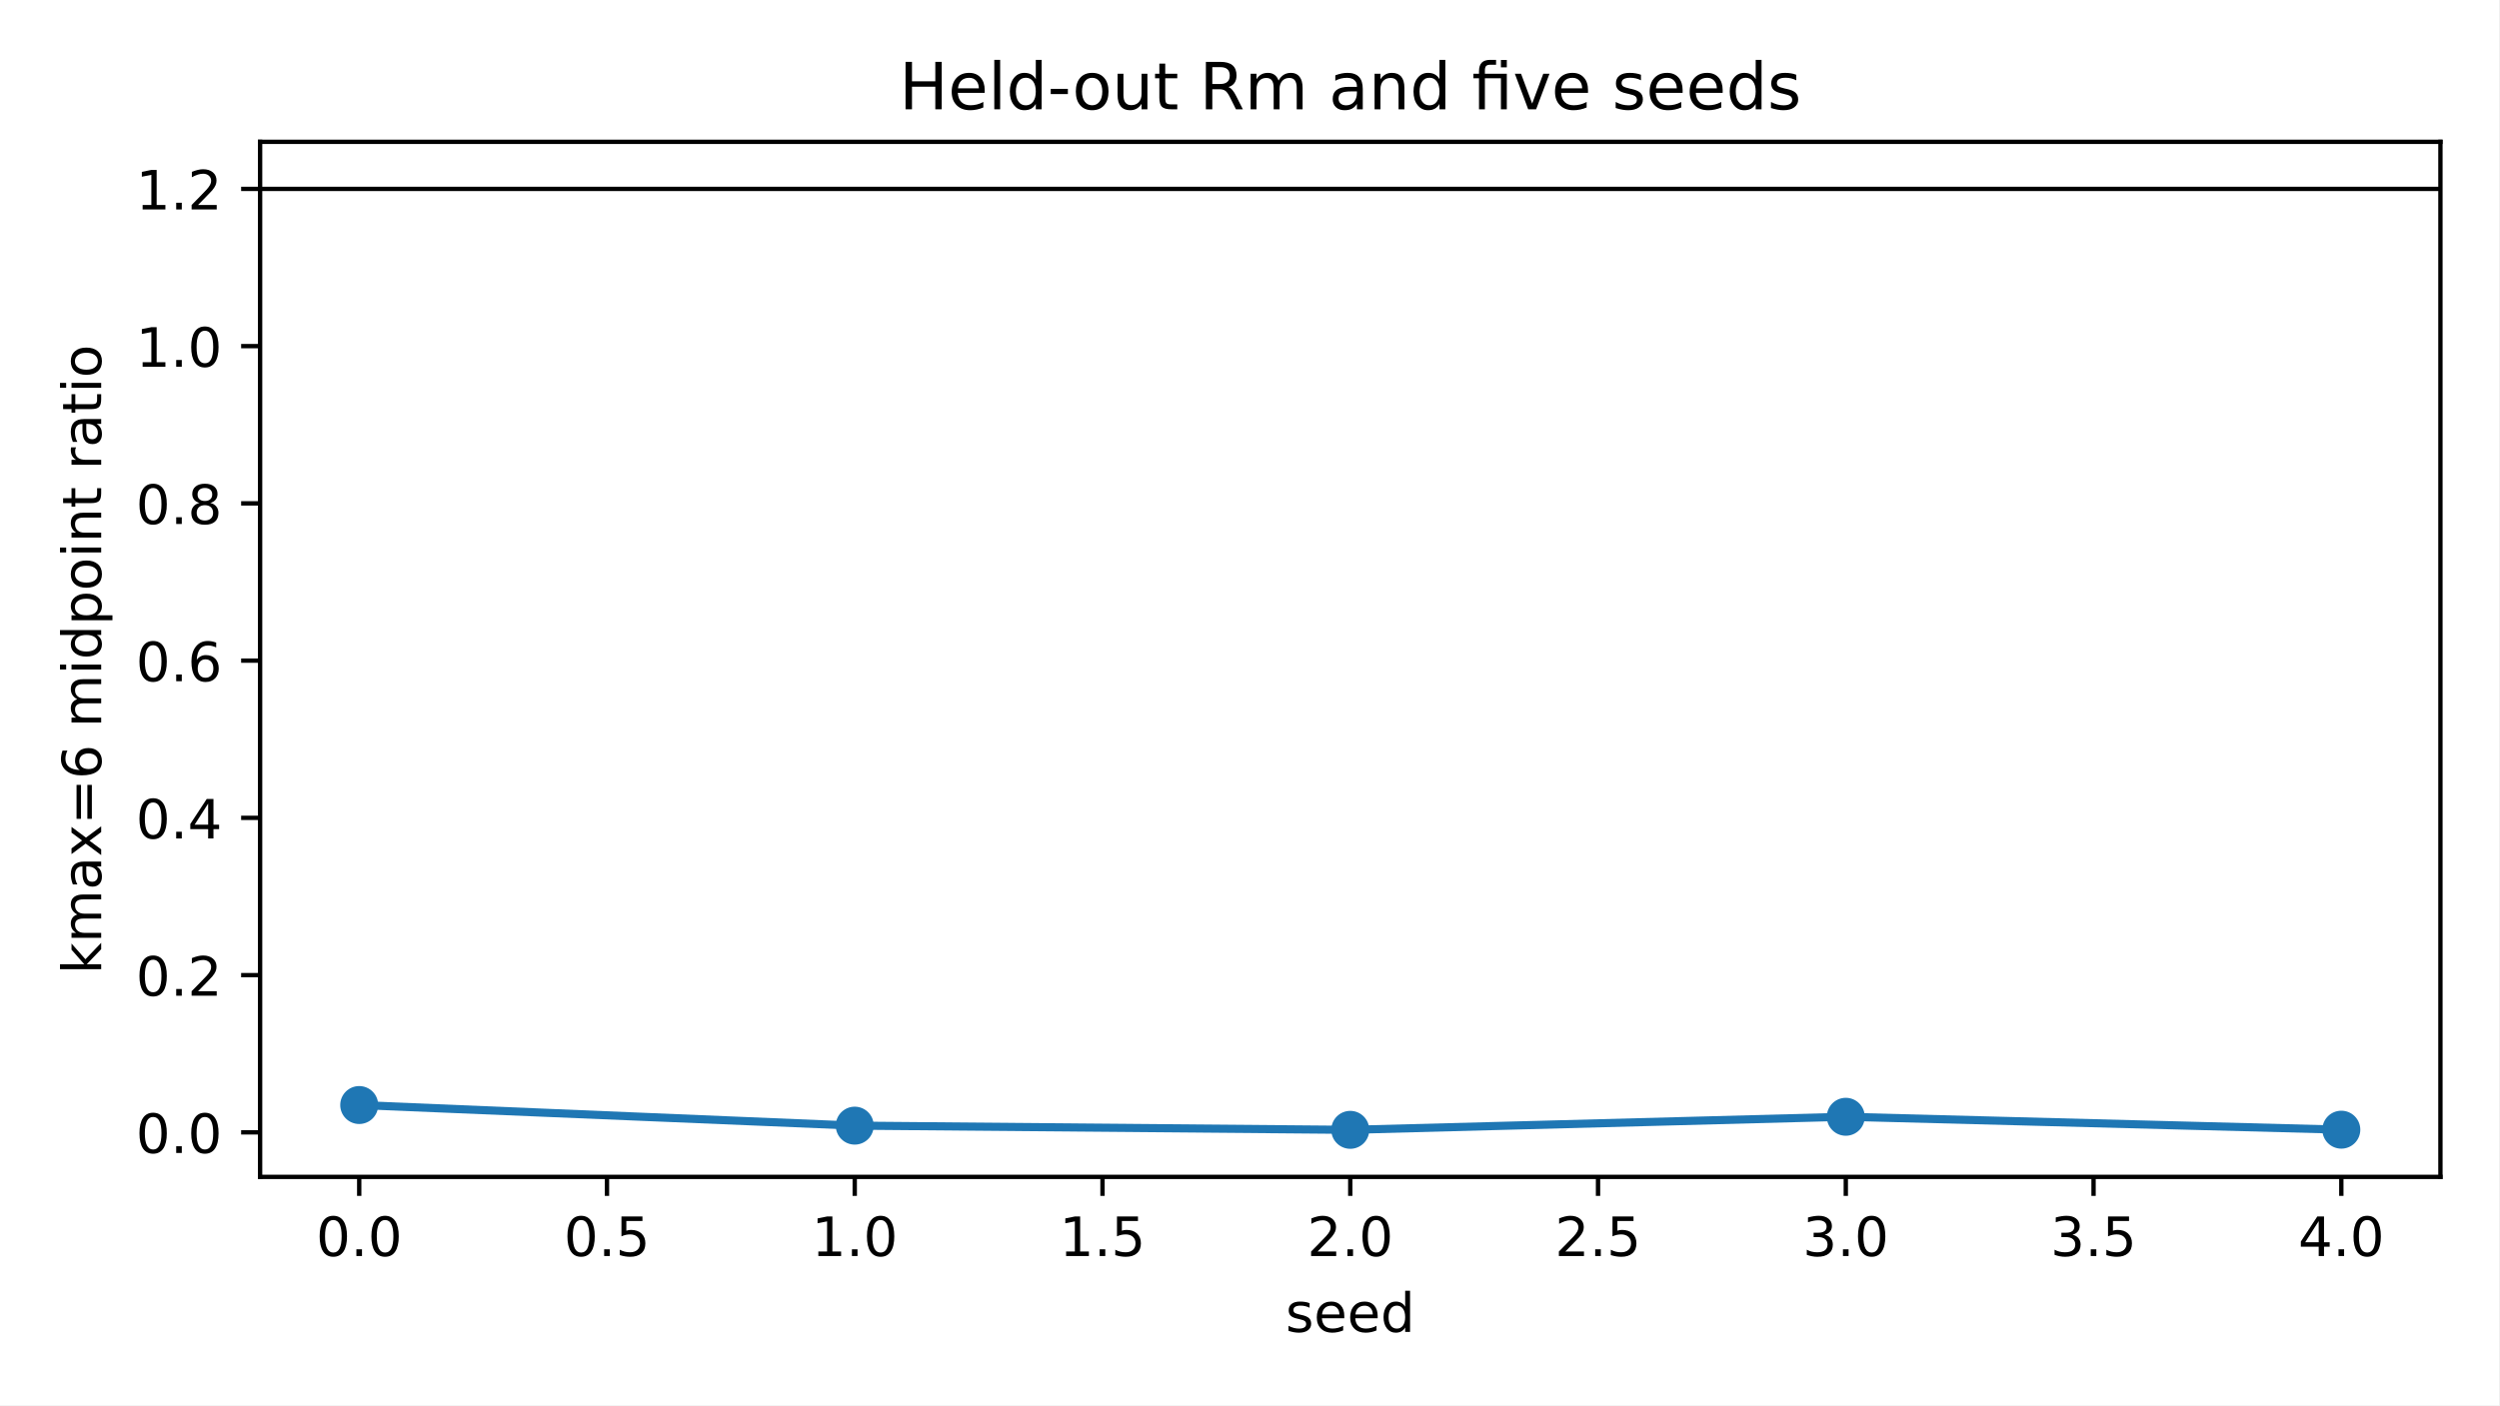
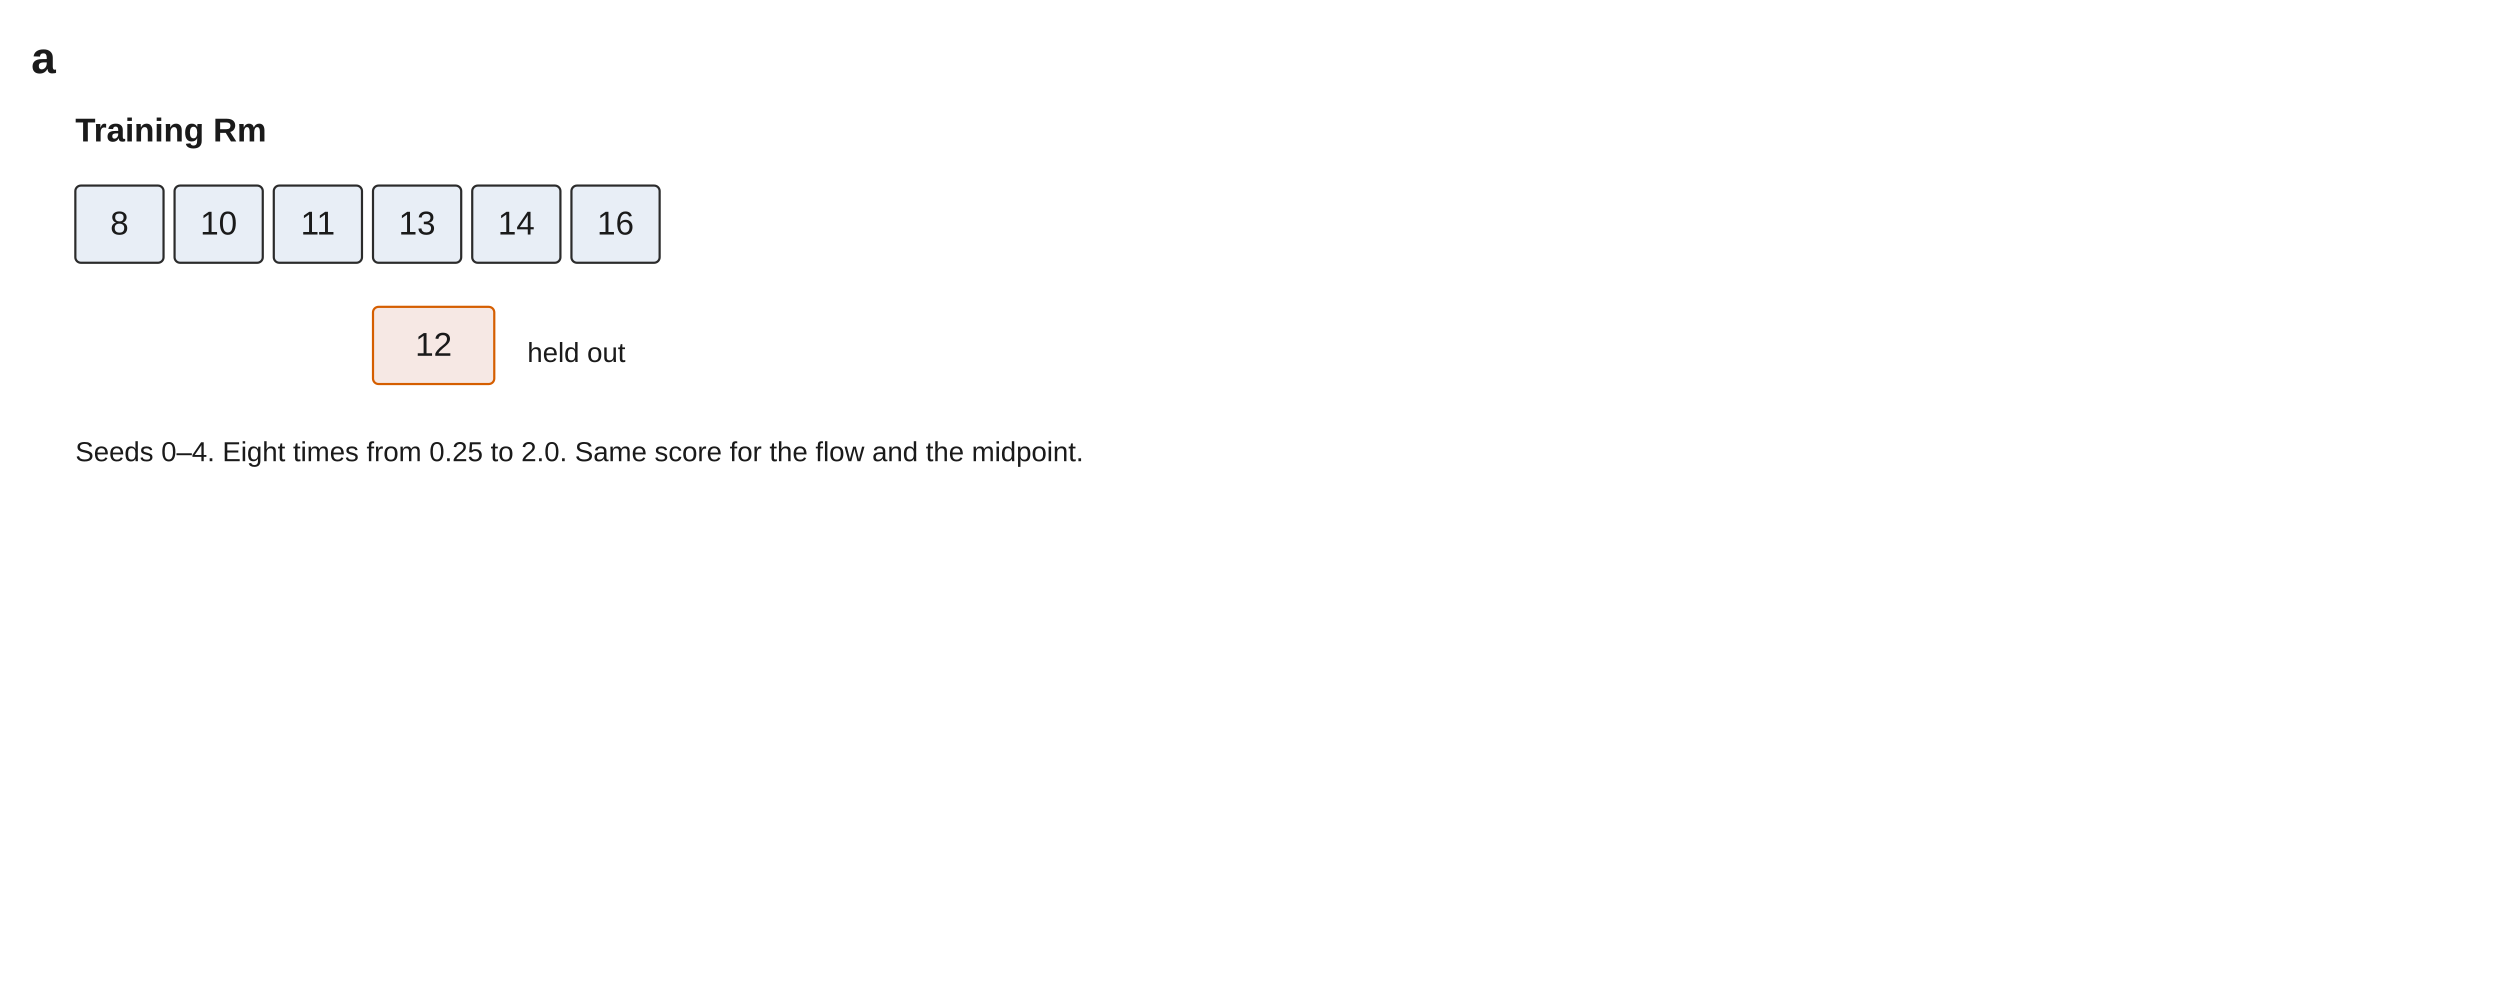
- <svg xmlns="http://www.w3.org/2000/svg" xmlns:xlink="http://www.w3.org/1999/xlink" width="460.8pt" height="259.2pt" viewBox="0 0 460.8 259.2" version="1.1">
-   <defs>
-     <style type="text/css">*{stroke-linejoin: round; stroke-linecap: butt}</style>
-   </defs>
-   <g id="figure_1">
-     <g id="patch_1">
-       <path d="M 0 259.2  L 460.8 259.2  L 460.8 0  L 0 0  z " style="fill: #ffffff" />
-     </g>
-     <g id="axes_1">
-       <g id="patch_2">
-         <path d="M 47.962 217.078  L 450 217.078  L 450 26.16  L 47.962 26.16  z " style="fill: #ffffff" />
+ <svg xmlns="http://www.w3.org/2000/svg" width="160mm" height="64mm" viewBox="0 0 453.543 181.417" data-name="protocol-panel">
+   <defs />
+   <rect x="0" y="0" width="453.543" height="181.417" fill="#fff" data-role="background" />
+   <g id="root">
+     <g transform="translate(5.669291 5.669291)" data-panel="a">
+       <text x="0" y="7.6" font-family="Arial, Helvetica, sans-serif" font-size="8" font-weight="bold" fill="#1a1a1a" text-anchor="start" data-role="panel">
+         <tspan x="0">a</tspan>
+       </text>
+       <g data-part="box">
+         <rect x="8" y="28" width="16" height="14" rx="1" ry="1" fill="#e8eef6" stroke="#2b2b2b" stroke-width="0.4" stroke-linecap="round" stroke-linejoin="round" />
+         <text x="16" y="35" font-family="Arial, Helvetica, sans-serif" font-size="6" font-weight="normal" fill="#1a1a1a" text-anchor="middle" data-role="label" transform="translate(0 1.875)">
+           <tspan x="16">8</tspan>
+         </text>
      </g>
-       <g id="matplotlib.axis_1">
-         <g id="xtick_1">
-           <g id="line2d_1">
-             <defs>
-               <path id="m03031ccfb0" d="M 0 0  L 0 3.5  " style="stroke: #000000; stroke-width: 0.8" />
-             </defs>
-             <g>
-               <use xlink:href="#m03031ccfb0" x="66.237" y="217.078" style="stroke: #000000; stroke-width: 0.8" />
-             </g>
-           </g>
-           <g id="text_1">
-             <g transform="translate(58.28522 231.6753) scale(0.1 -0.1)">
-               <defs>
-                 <path id="DejaVuSans-13" d="M 2034 4250  Q 1547 4250 1301 3770  Q 1056 3291 1056 2328  Q 1056 1369 1301 889  Q 1547 409 2034 409  Q 2525 409 2770 889  Q 3016 1369 3016 2328  Q 3016 3291 2770 3770  Q 2525 4250 2034 4250  z M 2034 4750  Q 2819 4750 3233 4129  Q 3647 3509 3647 2328  Q 3647 1150 3233 529  Q 2819 -91 2034 -91  Q 1250 -91 836 529  Q 422 1150 422 2328  Q 422 3509 836 4129  Q 1250 4750 2034 4750  z " transform="scale(0.015625)" />
-                 <path id="DejaVuSans-11" d="M 684 794  L 1344 794  L 1344 0  L 684 0  L 684 794  z " transform="scale(0.015625)" />
-               </defs>
-               <use xlink:href="#DejaVuSans-13" />
-               <use xlink:href="#DejaVuSans-11" transform="translate(63.625 0)" />
-               <use xlink:href="#DejaVuSans-13" transform="translate(95.40625 0)" />
-             </g>
-           </g>
-         </g>
-         <g id="xtick_2">
-           <g id="line2d_2">
-             <g>
-               <use xlink:href="#m03031ccfb0" x="111.923" y="217.078" style="stroke: #000000; stroke-width: 0.8" />
-             </g>
-           </g>
-           <g id="text_2">
-             <g transform="translate(103.9713 231.6753) scale(0.1 -0.1)">
-               <defs>
-                 <path id="DejaVuSans-18" d="M 691 4666  L 3169 4666  L 3169 4134  L 1269 4134  L 1269 2991  Q 1406 3038 1543 3061  Q 1681 3084 1819 3084  Q 2600 3084 3056 2656  Q 3513 2228 3513 1497  Q 3513 744 3044 326  Q 2575 -91 1722 -91  Q 1428 -91 1123 -41  Q 819 9 494 109  L 494 744  Q 775 591 1075 516  Q 1375 441 1709 441  Q 2250 441 2565 725  Q 2881 1009 2881 1497  Q 2881 1984 2565 2268  Q 2250 2553 1709 2553  Q 1456 2553 1204 2497  Q 953 2441 691 2322  L 691 4666  z " transform="scale(0.015625)" />
-               </defs>
-               <use xlink:href="#DejaVuSans-13" />
-               <use xlink:href="#DejaVuSans-11" transform="translate(63.625 0)" />
-               <use xlink:href="#DejaVuSans-18" transform="translate(95.40625 0)" />
-             </g>
-           </g>
-         </g>
-         <g id="xtick_3">
-           <g id="line2d_3">
-             <g>
-               <use xlink:href="#m03031ccfb0" x="157.609" y="217.078" style="stroke: #000000; stroke-width: 0.8" />
-             </g>
-           </g>
-           <g id="text_3">
-             <g transform="translate(149.6574 231.6753) scale(0.1 -0.1)">
-               <defs>
-                 <path id="DejaVuSans-14" d="M 794 531  L 1825 531  L 1825 4091  L 703 3866  L 703 4441  L 1819 4666  L 2450 4666  L 2450 531  L 3481 531  L 3481 0  L 794 0  L 794 531  z " transform="scale(0.015625)" />
-               </defs>
-               <use xlink:href="#DejaVuSans-14" />
-               <use xlink:href="#DejaVuSans-11" transform="translate(63.625 0)" />
-               <use xlink:href="#DejaVuSans-13" transform="translate(95.40625 0)" />
-             </g>
-           </g>
-         </g>
-         <g id="xtick_4">
-           <g id="line2d_4">
-             <g>
-               <use xlink:href="#m03031ccfb0" x="203.295" y="217.078" style="stroke: #000000; stroke-width: 0.8" />
-             </g>
-           </g>
-           <g id="text_4">
-             <g transform="translate(195.3435 231.6753) scale(0.1 -0.1)">
-               <use xlink:href="#DejaVuSans-14" />
-               <use xlink:href="#DejaVuSans-11" transform="translate(63.625 0)" />
-               <use xlink:href="#DejaVuSans-18" transform="translate(95.40625 0)" />
-             </g>
-           </g>
-         </g>
-         <g id="xtick_5">
-           <g id="line2d_5">
-             <g>
-               <use xlink:href="#m03031ccfb0" x="248.981" y="217.078" style="stroke: #000000; stroke-width: 0.8" />
-             </g>
-           </g>
-           <g id="text_5">
-             <g transform="translate(241.0296 231.6753) scale(0.1 -0.1)">
-               <defs>
-                 <path id="DejaVuSans-15" d="M 1228 531  L 3431 531  L 3431 0  L 469 0  L 469 531  Q 828 903 1448 1529  Q 2069 2156 2228 2338  Q 2531 2678 2651 2914  Q 2772 3150 2772 3378  Q 2772 3750 2511 3984  Q 2250 4219 1831 4219  Q 1534 4219 1204 4116  Q 875 4013 500 3803  L 500 4441  Q 881 4594 1212 4672  Q 1544 4750 1819 4750  Q 2544 4750 2975 4387  Q 3406 4025 3406 3419  Q 3406 3131 3298 2873  Q 3191 2616 2906 2266  Q 2828 2175 2409 1742  Q 1991 1309 1228 531  z " transform="scale(0.015625)" />
-               </defs>
-               <use xlink:href="#DejaVuSans-15" />
-               <use xlink:href="#DejaVuSans-11" transform="translate(63.625 0)" />
-               <use xlink:href="#DejaVuSans-13" transform="translate(95.40625 0)" />
-             </g>
-           </g>
-         </g>
-         <g id="xtick_6">
-           <g id="line2d_6">
-             <g>
-               <use xlink:href="#m03031ccfb0" x="294.667" y="217.078" style="stroke: #000000; stroke-width: 0.8" />
-             </g>
-           </g>
-           <g id="text_6">
-             <g transform="translate(286.7157 231.6753) scale(0.1 -0.1)">
-               <use xlink:href="#DejaVuSans-15" />
-               <use xlink:href="#DejaVuSans-11" transform="translate(63.625 0)" />
-               <use xlink:href="#DejaVuSans-18" transform="translate(95.40625 0)" />
-             </g>
-           </g>
-         </g>
-         <g id="xtick_7">
-           <g id="line2d_7">
-             <g>
-               <use xlink:href="#m03031ccfb0" x="340.353" y="217.078" style="stroke: #000000; stroke-width: 0.8" />
-             </g>
-           </g>
-           <g id="text_7">
-             <g transform="translate(332.4018 231.6753) scale(0.1 -0.1)">
-               <defs>
-                 <path id="DejaVuSans-16" d="M 2597 2516  Q 3050 2419 3304 2112  Q 3559 1806 3559 1356  Q 3559 666 3084 287  Q 2609 -91 1734 -91  Q 1441 -91 1130 -33  Q 819 25 488 141  L 488 750  Q 750 597 1062 519  Q 1375 441 1716 441  Q 2309 441 2620 675  Q 2931 909 2931 1356  Q 2931 1769 2642 2001  Q 2353 2234 1838 2234  L 1294 2234  L 1294 2753  L 1863 2753  Q 2328 2753 2575 2939  Q 2822 3125 2822 3475  Q 2822 3834 2567 4026  Q 2313 4219 1838 4219  Q 1578 4219 1281 4162  Q 984 4106 628 3988  L 628 4550  Q 988 4650 1302 4700  Q 1616 4750 1894 4750  Q 2613 4750 3031 4423  Q 3450 4097 3450 3541  Q 3450 3153 3228 2886  Q 3006 2619 2597 2516  z " transform="scale(0.015625)" />
-               </defs>
-               <use xlink:href="#DejaVuSans-16" />
-               <use xlink:href="#DejaVuSans-11" transform="translate(63.625 0)" />
-               <use xlink:href="#DejaVuSans-13" transform="translate(95.40625 0)" />
-             </g>
-           </g>
-         </g>
-         <g id="xtick_8">
-           <g id="line2d_8">
-             <g>
-               <use xlink:href="#m03031ccfb0" x="386.039" y="217.078" style="stroke: #000000; stroke-width: 0.8" />
-             </g>
-           </g>
-           <g id="text_8">
-             <g transform="translate(378.0879 231.6753) scale(0.1 -0.1)">
-               <use xlink:href="#DejaVuSans-16" />
-               <use xlink:href="#DejaVuSans-11" transform="translate(63.625 0)" />
-               <use xlink:href="#DejaVuSans-18" transform="translate(95.40625 0)" />
-             </g>
-           </g>
-         </g>
-         <g id="xtick_9">
-           <g id="line2d_9">
-             <g>
-               <use xlink:href="#m03031ccfb0" x="431.726" y="217.078" style="stroke: #000000; stroke-width: 0.8" />
-             </g>
-           </g>
-           <g id="text_9">
-             <g transform="translate(423.774 231.6753) scale(0.1 -0.1)">
-               <defs>
-                 <path id="DejaVuSans-17" d="M 2419 4116  L 825 1625  L 2419 1625  L 2419 4116  z M 2253 4666  L 3047 4666  L 3047 1625  L 3713 1625  L 3713 1100  L 3047 1100  L 3047 0  L 2419 0  L 2419 1100  L 313 1100  L 313 1709  L 2253 4666  z " transform="scale(0.015625)" />
-               </defs>
-               <use xlink:href="#DejaVuSans-17" />
-               <use xlink:href="#DejaVuSans-11" transform="translate(63.625 0)" />
-               <use xlink:href="#DejaVuSans-13" transform="translate(95.40625 0)" />
-             </g>
-           </g>
-         </g>
-         <g id="text_10">
-           <g transform="translate(237.0491 245.6761) scale(0.1 -0.1)">
-             <defs>
-               <path id="DejaVuSans-56" d="M 2834 3397  L 2834 2853  Q 2591 2978 2328 3040  Q 2066 3103 1784 3103  Q 1356 3103 1142 2972  Q 928 2841 928 2578  Q 928 2378 1081 2264  Q 1234 2150 1697 2047  L 1894 2003  Q 2506 1872 2764 1633  Q 3022 1394 3022 966  Q 3022 478 2636 193  Q 2250 -91 1575 -91  Q 1294 -91 989 -36  Q 684 19 347 128  L 347 722  Q 666 556 975 473  Q 1284 391 1588 391  Q 1994 391 2212 530  Q 2431 669 2431 922  Q 2431 1156 2273 1281  Q 2116 1406 1581 1522  L 1381 1569  Q 847 1681 609 1914  Q 372 2147 372 2553  Q 372 3047 722 3315  Q 1072 3584 1716 3584  Q 2034 3584 2315 3537  Q 2597 3491 2834 3397  z " transform="scale(0.015625)" />
-               <path id="DejaVuSans-48" d="M 3597 1894  L 3597 1613  L 953 1613  Q 991 1019 1311 708  Q 1631 397 2203 397  Q 2534 397 2845 478  Q 3156 559 3463 722  L 3463 178  Q 3153 47 2828 -22  Q 2503 -91 2169 -91  Q 1331 -91 842 396  Q 353 884 353 1716  Q 353 2575 817 3079  Q 1281 3584 2069 3584  Q 2775 3584 3186 3129  Q 3597 2675 3597 1894  z M 3022 2063  Q 3016 2534 2758 2815  Q 2500 3097 2075 3097  Q 1594 3097 1305 2825  Q 1016 2553 972 2059  L 3022 2063  z " transform="scale(0.015625)" />
-               <path id="DejaVuSans-47" d="M 2906 2969  L 2906 4863  L 3481 4863  L 3481 0  L 2906 0  L 2906 525  Q 2725 213 2448 61  Q 2172 -91 1784 -91  Q 1150 -91 751 415  Q 353 922 353 1747  Q 353 2572 751 3078  Q 1150 3584 1784 3584  Q 2172 3584 2448 3432  Q 2725 3281 2906 2969  z M 947 1747  Q 947 1113 1208 752  Q 1469 391 1925 391  Q 2381 391 2643 752  Q 2906 1113 2906 1747  Q 2906 2381 2643 2742  Q 2381 3103 1925 3103  Q 1469 3103 1208 2742  Q 947 2381 947 1747  z " transform="scale(0.015625)" />
-             </defs>
-             <use xlink:href="#DejaVuSans-56" />
-             <use xlink:href="#DejaVuSans-48" transform="translate(52.09375 0)" />
-             <use xlink:href="#DejaVuSans-48" transform="translate(113.625 0)" />
-             <use xlink:href="#DejaVuSans-47" transform="translate(175.1562 0)" />
-           </g>
-         </g>
+       <g data-part="box">
+         <rect x="26" y="28" width="16" height="14" rx="1" ry="1" fill="#e8eef6" stroke="#2b2b2b" stroke-width="0.4" stroke-linecap="round" stroke-linejoin="round" />
+         <text x="34" y="35" font-family="Arial, Helvetica, sans-serif" font-size="6" font-weight="normal" fill="#1a1a1a" text-anchor="middle" data-role="label" transform="translate(0 1.875)">
+           <tspan x="34">10</tspan>
+         </text>
      </g>
-       <g id="matplotlib.axis_2">
-         <g id="ytick_1">
-           <g id="line2d_10">
-             <defs>
-               <path id="m2be40207a4" d="M 0 0  L -3.5 0  " style="stroke: #000000; stroke-width: 0.8" />
-             </defs>
-             <g>
-               <use xlink:href="#m2be40207a4" x="47.962" y="208.868" style="stroke: #000000; stroke-width: 0.8" />
-             </g>
-           </g>
-           <g id="text_11">
-             <g transform="translate(25.05922 212.6665) scale(0.1 -0.1)">
-               <use xlink:href="#DejaVuSans-13" />
-               <use xlink:href="#DejaVuSans-11" transform="translate(63.625 0)" />
-               <use xlink:href="#DejaVuSans-13" transform="translate(95.40625 0)" />
-             </g>
-           </g>
-         </g>
-         <g id="ytick_2">
-           <g id="line2d_11">
-             <g>
-               <use xlink:href="#m2be40207a4" x="47.962" y="179.863" style="stroke: #000000; stroke-width: 0.8" />
-             </g>
-           </g>
-           <g id="text_12">
-             <g transform="translate(25.05922 183.6616) scale(0.1 -0.1)">
-               <use xlink:href="#DejaVuSans-13" />
-               <use xlink:href="#DejaVuSans-11" transform="translate(63.625 0)" />
-               <use xlink:href="#DejaVuSans-15" transform="translate(95.40625 0)" />
-             </g>
-           </g>
-         </g>
-         <g id="ytick_3">
-           <g id="line2d_12">
-             <g>
-               <use xlink:href="#m2be40207a4" x="47.962" y="150.858" style="stroke: #000000; stroke-width: 0.8" />
-             </g>
-           </g>
-           <g id="text_13">
-             <g transform="translate(25.05922 154.6566) scale(0.1 -0.1)">
-               <use xlink:href="#DejaVuSans-13" />
-               <use xlink:href="#DejaVuSans-11" transform="translate(63.625 0)" />
-               <use xlink:href="#DejaVuSans-17" transform="translate(95.40625 0)" />
-             </g>
-           </g>
-         </g>
-         <g id="ytick_4">
-           <g id="line2d_13">
-             <g>
-               <use xlink:href="#m2be40207a4" x="47.962" y="121.853" style="stroke: #000000; stroke-width: 0.8" />
-             </g>
-           </g>
-           <g id="text_14">
-             <g transform="translate(25.05922 125.6517) scale(0.1 -0.1)">
-               <defs>
-                 <path id="DejaVuSans-19" d="M 2113 2584  Q 1688 2584 1439 2293  Q 1191 2003 1191 1497  Q 1191 994 1439 701  Q 1688 409 2113 409  Q 2538 409 2786 701  Q 3034 994 3034 1497  Q 3034 2003 2786 2293  Q 2538 2584 2113 2584  z M 3366 4563  L 3366 3988  Q 3128 4100 2886 4159  Q 2644 4219 2406 4219  Q 1781 4219 1451 3797  Q 1122 3375 1075 2522  Q 1259 2794 1537 2939  Q 1816 3084 2150 3084  Q 2853 3084 3261 2657  Q 3669 2231 3669 1497  Q 3669 778 3244 343  Q 2819 -91 2113 -91  Q 1303 -91 875 529  Q 447 1150 447 2328  Q 447 3434 972 4092  Q 1497 4750 2381 4750  Q 2619 4750 2861 4703  Q 3103 4656 3366 4563  z " transform="scale(0.015625)" />
-               </defs>
-               <use xlink:href="#DejaVuSans-13" />
-               <use xlink:href="#DejaVuSans-11" transform="translate(63.625 0)" />
-               <use xlink:href="#DejaVuSans-19" transform="translate(95.40625 0)" />
-             </g>
-           </g>
-         </g>
-         <g id="ytick_5">
-           <g id="line2d_14">
-             <g>
-               <use xlink:href="#m2be40207a4" x="47.962" y="92.848" style="stroke: #000000; stroke-width: 0.8" />
-             </g>
-           </g>
-           <g id="text_15">
-             <g transform="translate(25.05922 96.64677) scale(0.1 -0.1)">
-               <defs>
-                 <path id="DejaVuSans-1b" d="M 2034 2216  Q 1584 2216 1326 1975  Q 1069 1734 1069 1313  Q 1069 891 1326 650  Q 1584 409 2034 409  Q 2484 409 2743 651  Q 3003 894 3003 1313  Q 3003 1734 2745 1975  Q 2488 2216 2034 2216  z M 1403 2484  Q 997 2584 770 2862  Q 544 3141 544 3541  Q 544 4100 942 4425  Q 1341 4750 2034 4750  Q 2731 4750 3128 4425  Q 3525 4100 3525 3541  Q 3525 3141 3298 2862  Q 3072 2584 2669 2484  Q 3125 2378 3379 2068  Q 3634 1759 3634 1313  Q 3634 634 3220 271  Q 2806 -91 2034 -91  Q 1263 -91 848 271  Q 434 634 434 1313  Q 434 1759 690 2068  Q 947 2378 1403 2484  z M 1172 3481  Q 1172 3119 1398 2916  Q 1625 2713 2034 2713  Q 2441 2713 2670 2916  Q 2900 3119 2900 3481  Q 2900 3844 2670 4047  Q 2441 4250 2034 4250  Q 1625 4250 1398 4047  Q 1172 3844 1172 3481  z " transform="scale(0.015625)" />
-               </defs>
-               <use xlink:href="#DejaVuSans-13" />
-               <use xlink:href="#DejaVuSans-11" transform="translate(63.625 0)" />
-               <use xlink:href="#DejaVuSans-1b" transform="translate(95.40625 0)" />
-             </g>
-           </g>
-         </g>
-         <g id="ytick_6">
-           <g id="line2d_15">
-             <g>
-               <use xlink:href="#m2be40207a4" x="47.962" y="63.843" style="stroke: #000000; stroke-width: 0.8" />
-             </g>
-           </g>
-           <g id="text_16">
-             <g transform="translate(25.05922 67.64184) scale(0.1 -0.1)">
-               <use xlink:href="#DejaVuSans-14" />
-               <use xlink:href="#DejaVuSans-11" transform="translate(63.625 0)" />
-               <use xlink:href="#DejaVuSans-13" transform="translate(95.40625 0)" />
-             </g>
-           </g>
-         </g>
-         <g id="ytick_7">
-           <g id="line2d_16">
-             <g>
-               <use xlink:href="#m2be40207a4" x="47.962" y="34.838" style="stroke: #000000; stroke-width: 0.8" />
-             </g>
-           </g>
-           <g id="text_17">
-             <g transform="translate(25.05922 38.6369) scale(0.1 -0.1)">
-               <use xlink:href="#DejaVuSans-14" />
-               <use xlink:href="#DejaVuSans-11" transform="translate(63.625 0)" />
-               <use xlink:href="#DejaVuSans-15" transform="translate(95.40625 0)" />
-             </g>
-           </g>
-         </g>
-         <g id="text_18">
-           <g transform="translate(18.65687 179.6704) rotate(-90) scale(0.1 -0.1)">
-             <defs>
-               <path id="DejaVuSans-4e" d="M 581 4863  L 1159 4863  L 1159 1991  L 2875 3500  L 3609 3500  L 1753 1863  L 3688 0  L 2938 0  L 1159 1709  L 1159 0  L 581 0  L 581 4863  z " transform="scale(0.015625)" />
-               <path id="DejaVuSans-50" d="M 3328 2828  Q 3544 3216 3844 3400  Q 4144 3584 4550 3584  Q 5097 3584 5394 3201  Q 5691 2819 5691 2113  L 5691 0  L 5113 0  L 5113 2094  Q 5113 2597 4934 2840  Q 4756 3084 4391 3084  Q 3944 3084 3684 2787  Q 3425 2491 3425 1978  L 3425 0  L 2847 0  L 2847 2094  Q 2847 2600 2669 2842  Q 2491 3084 2119 3084  Q 1678 3084 1418 2786  Q 1159 2488 1159 1978  L 1159 0  L 581 0  L 581 3500  L 1159 3500  L 1159 2956  Q 1356 3278 1631 3431  Q 1906 3584 2284 3584  Q 2666 3584 2933 3390  Q 3200 3197 3328 2828  z " transform="scale(0.015625)" />
-               <path id="DejaVuSans-44" d="M 2194 1759  Q 1497 1759 1228 1600  Q 959 1441 959 1056  Q 959 750 1161 570  Q 1363 391 1709 391  Q 2188 391 2477 730  Q 2766 1069 2766 1631  L 2766 1759  L 2194 1759  z M 3341 1997  L 3341 0  L 2766 0  L 2766 531  Q 2569 213 2275 61  Q 1981 -91 1556 -91  Q 1019 -91 701 211  Q 384 513 384 1019  Q 384 1609 779 1909  Q 1175 2209 1959 2209  L 2766 2209  L 2766 2266  Q 2766 2663 2505 2880  Q 2244 3097 1772 3097  Q 1472 3097 1187 3025  Q 903 2953 641 2809  L 641 3341  Q 956 3463 1253 3523  Q 1550 3584 1831 3584  Q 2591 3584 2966 3190  Q 3341 2797 3341 1997  z " transform="scale(0.015625)" />
-               <path id="DejaVuSans-5b" d="M 3513 3500  L 2247 1797  L 3578 0  L 2900 0  L 1881 1375  L 863 0  L 184 0  L 1544 1831  L 300 3500  L 978 3500  L 1906 2253  L 2834 3500  L 3513 3500  z " transform="scale(0.015625)" />
-               <path id="DejaVuSans-20" d="M 678 2906  L 4684 2906  L 4684 2381  L 678 2381  L 678 2906  z M 678 1631  L 4684 1631  L 4684 1100  L 678 1100  L 678 1631  z " transform="scale(0.015625)" />
-               <path id="DejaVuSans-3" transform="scale(0.015625)" />
-               <path id="DejaVuSans-4c" d="M 603 3500  L 1178 3500  L 1178 0  L 603 0  L 603 3500  z M 603 4863  L 1178 4863  L 1178 4134  L 603 4134  L 603 4863  z " transform="scale(0.015625)" />
-               <path id="DejaVuSans-53" d="M 1159 525  L 1159 -1331  L 581 -1331  L 581 3500  L 1159 3500  L 1159 2969  Q 1341 3281 1617 3432  Q 1894 3584 2278 3584  Q 2916 3584 3314 3078  Q 3713 2572 3713 1747  Q 3713 922 3314 415  Q 2916 -91 2278 -91  Q 1894 -91 1617 61  Q 1341 213 1159 525  z M 3116 1747  Q 3116 2381 2855 2742  Q 2594 3103 2138 3103  Q 1681 3103 1420 2742  Q 1159 2381 1159 1747  Q 1159 1113 1420 752  Q 1681 391 2138 391  Q 2594 391 2855 752  Q 3116 1113 3116 1747  z " transform="scale(0.015625)" />
-               <path id="DejaVuSans-52" d="M 1959 3097  Q 1497 3097 1228 2736  Q 959 2375 959 1747  Q 959 1119 1226 758  Q 1494 397 1959 397  Q 2419 397 2687 759  Q 2956 1122 2956 1747  Q 2956 2369 2687 2733  Q 2419 3097 1959 3097  z M 1959 3584  Q 2709 3584 3137 3096  Q 3566 2609 3566 1747  Q 3566 888 3137 398  Q 2709 -91 1959 -91  Q 1206 -91 779 398  Q 353 888 353 1747  Q 353 2609 779 3096  Q 1206 3584 1959 3584  z " transform="scale(0.015625)" />
-               <path id="DejaVuSans-51" d="M 3513 2113  L 3513 0  L 2938 0  L 2938 2094  Q 2938 2591 2744 2837  Q 2550 3084 2163 3084  Q 1697 3084 1428 2787  Q 1159 2491 1159 1978  L 1159 0  L 581 0  L 581 3500  L 1159 3500  L 1159 2956  Q 1366 3272 1645 3428  Q 1925 3584 2291 3584  Q 2894 3584 3203 3211  Q 3513 2838 3513 2113  z " transform="scale(0.015625)" />
-               <path id="DejaVuSans-57" d="M 1172 4494  L 1172 3500  L 2356 3500  L 2356 3053  L 1172 3053  L 1172 1153  Q 1172 725 1289 603  Q 1406 481 1766 481  L 2356 481  L 2356 0  L 1766 0  Q 1100 0 847 248  Q 594 497 594 1153  L 594 3053  L 172 3053  L 172 3500  L 594 3500  L 594 4494  L 1172 4494  z " transform="scale(0.015625)" />
-               <path id="DejaVuSans-55" d="M 2631 2963  Q 2534 3019 2420 3045  Q 2306 3072 2169 3072  Q 1681 3072 1420 2755  Q 1159 2438 1159 1844  L 1159 0  L 581 0  L 581 3500  L 1159 3500  L 1159 2956  Q 1341 3275 1631 3429  Q 1922 3584 2338 3584  Q 2397 3584 2469 3576  Q 2541 3569 2628 3553  L 2631 2963  z " transform="scale(0.015625)" />
-             </defs>
-             <use xlink:href="#DejaVuSans-4e" />
-             <use xlink:href="#DejaVuSans-50" transform="translate(57.90625 0)" />
-             <use xlink:href="#DejaVuSans-44" transform="translate(155.3125 0)" />
-             <use xlink:href="#DejaVuSans-5b" transform="translate(216.5938 0)" />
-             <use xlink:href="#DejaVuSans-20" transform="translate(275.7812 0)" />
-             <use xlink:href="#DejaVuSans-19" transform="translate(359.5781 0)" />
-             <use xlink:href="#DejaVuSans-3" transform="translate(423.2031 0)" />
-             <use xlink:href="#DejaVuSans-50" transform="translate(454.9844 0)" />
-             <use xlink:href="#DejaVuSans-4c" transform="translate(552.3906 0)" />
-             <use xlink:href="#DejaVuSans-47" transform="translate(580.1719 0)" />
-             <use xlink:href="#DejaVuSans-53" transform="translate(643.6562 0)" />
-             <use xlink:href="#DejaVuSans-52" transform="translate(707.1406 0)" />
-             <use xlink:href="#DejaVuSans-4c" transform="translate(768.3281 0)" />
-             <use xlink:href="#DejaVuSans-51" transform="translate(796.1094 0)" />
-             <use xlink:href="#DejaVuSans-57" transform="translate(859.4844 0)" />
-             <use xlink:href="#DejaVuSans-3" transform="translate(898.6875 0)" />
-             <use xlink:href="#DejaVuSans-55" transform="translate(930.4688 0)" />
-             <use xlink:href="#DejaVuSans-44" transform="translate(971.5781 0)" />
-             <use xlink:href="#DejaVuSans-57" transform="translate(1032.859 0)" />
-             <use xlink:href="#DejaVuSans-4c" transform="translate(1072.062 0)" />
-             <use xlink:href="#DejaVuSans-52" transform="translate(1099.844 0)" />
-           </g>
-         </g>
+       <g data-part="box">
+         <rect x="44" y="28" width="16" height="14" rx="1" ry="1" fill="#e8eef6" stroke="#2b2b2b" stroke-width="0.4" stroke-linecap="round" stroke-linejoin="round" />
+         <text x="52" y="35" font-family="Arial, Helvetica, sans-serif" font-size="6" font-weight="normal" fill="#1a1a1a" text-anchor="middle" data-role="label" transform="translate(0 1.875)">
+           <tspan x="52">11</tspan>
+         </text>
      </g>
-       <g id="line2d_17">
-         <path d="M 66.237 203.824  L 157.609 207.626  L 248.981 208.4  L 340.353 205.99  L 431.726 208.371  " clip-path="url(#pebee383ff6)" style="fill: none; stroke: #1f77b4; stroke-width: 1.5; stroke-linecap: square" />
-         <defs>
-           <path id="mdad97dd207" d="M 0 3  C 0.796 3 1.559 2.684 2.121 2.121  C 2.684 1.559 3 0.796 3 0  C 3 -0.796 2.684 -1.559 2.121 -2.121  C 1.559 -2.684 0.796 -3 0 -3  C -0.796 -3 -1.559 -2.684 -2.121 -2.121  C -2.684 -1.559 -3 -0.796 -3 0  C -3 0.796 -2.684 1.559 -2.121 2.121  C -1.559 2.684 -0.796 3 0 3  z " style="stroke: #1f77b4" />
-         </defs>
-         <g clip-path="url(#pebee383ff6)">
-           <use xlink:href="#mdad97dd207" x="66.237" y="203.824" style="fill: #1f77b4; stroke: #1f77b4" />
-           <use xlink:href="#mdad97dd207" x="157.609" y="207.626" style="fill: #1f77b4; stroke: #1f77b4" />
-           <use xlink:href="#mdad97dd207" x="248.981" y="208.4" style="fill: #1f77b4; stroke: #1f77b4" />
-           <use xlink:href="#mdad97dd207" x="340.353" y="205.99" style="fill: #1f77b4; stroke: #1f77b4" />
-           <use xlink:href="#mdad97dd207" x="431.726" y="208.371" style="fill: #1f77b4; stroke: #1f77b4" />
-         </g>
+       <g data-part="box">
+         <rect x="62" y="28" width="16" height="14" rx="1" ry="1" fill="#e8eef6" stroke="#2b2b2b" stroke-width="0.4" stroke-linecap="round" stroke-linejoin="round" />
+         <text x="70" y="35" font-family="Arial, Helvetica, sans-serif" font-size="6" font-weight="normal" fill="#1a1a1a" text-anchor="middle" data-role="label" transform="translate(0 1.875)">
+           <tspan x="70">13</tspan>
+         </text>
      </g>
-       <g id="line2d_18">
-         <path d="M 47.962 34.838  L 450 34.838  " clip-path="url(#pebee383ff6)" style="fill: none; stroke: #000000; stroke-width: 0.8; stroke-linecap: square" />
+       <g data-part="box">
+         <rect x="80" y="28" width="16" height="14" rx="1" ry="1" fill="#e8eef6" stroke="#2b2b2b" stroke-width="0.4" stroke-linecap="round" stroke-linejoin="round" />
+         <text x="88" y="35" font-family="Arial, Helvetica, sans-serif" font-size="6" font-weight="normal" fill="#1a1a1a" text-anchor="middle" data-role="label" transform="translate(0 1.875)">
+           <tspan x="88">14</tspan>
+         </text>
      </g>
-       <g id="patch_3">
-         <path d="M 47.962 217.078  L 47.962 26.16  " style="fill: none; stroke: #000000; stroke-width: 0.8; stroke-linejoin: miter; stroke-linecap: square" />
+       <g data-part="box">
+         <rect x="98" y="28" width="16" height="14" rx="1" ry="1" fill="#e8eef6" stroke="#2b2b2b" stroke-width="0.4" stroke-linecap="round" stroke-linejoin="round" />
+         <text x="106" y="35" font-family="Arial, Helvetica, sans-serif" font-size="6" font-weight="normal" fill="#1a1a1a" text-anchor="middle" data-role="label" transform="translate(0 1.875)">
+           <tspan x="106">16</tspan>
+         </text>
      </g>
-       <g id="patch_4">
-         <path d="M 450 217.078  L 450 26.16  " style="fill: none; stroke: #000000; stroke-width: 0.8; stroke-linejoin: miter; stroke-linecap: square" />
+       <g data-part="box">
+         <rect x="62" y="50" width="22" height="14" rx="1" ry="1" fill="#f6e8e4" stroke="#D55E00" stroke-width="0.4" stroke-linecap="round" stroke-linejoin="round" />
+         <text x="73" y="57" font-family="Arial, Helvetica, sans-serif" font-size="6" font-weight="normal" fill="#1a1a1a" text-anchor="middle" data-role="label" transform="translate(0 1.875)">
+           <tspan x="73">12</tspan>
+         </text>
      </g>
-       <g id="patch_5">
-         <path d="M 47.962 217.078  L 450 217.078  " style="fill: none; stroke: #000000; stroke-width: 0.8; stroke-linejoin: miter; stroke-linecap: square" />
-       </g>
-       <g id="patch_6">
-         <path d="M 47.962 26.16  L 450 26.16  " style="fill: none; stroke: #000000; stroke-width: 0.8; stroke-linejoin: miter; stroke-linecap: square" />
-       </g>
-       <g id="text_19">
-         <g transform="translate(165.8034 20.16) scale(0.12 -0.12)">
-           <defs>
-             <path id="DejaVuSans-2b" d="M 628 4666  L 1259 4666  L 1259 2753  L 3553 2753  L 3553 4666  L 4184 4666  L 4184 0  L 3553 0  L 3553 2222  L 1259 2222  L 1259 0  L 628 0  L 628 4666  z " transform="scale(0.015625)" />
-             <path id="DejaVuSans-4f" d="M 603 4863  L 1178 4863  L 1178 0  L 603 0  L 603 4863  z " transform="scale(0.015625)" />
-             <path id="DejaVuSans-10" d="M 313 2009  L 1997 2009  L 1997 1497  L 313 1497  L 313 2009  z " transform="scale(0.015625)" />
-             <path id="DejaVuSans-58" d="M 544 1381  L 544 3500  L 1119 3500  L 1119 1403  Q 1119 906 1312 657  Q 1506 409 1894 409  Q 2359 409 2629 706  Q 2900 1003 2900 1516  L 2900 3500  L 3475 3500  L 3475 0  L 2900 0  L 2900 538  Q 2691 219 2414 64  Q 2138 -91 1772 -91  Q 1169 -91 856 284  Q 544 659 544 1381  z M 1991 3584  L 1991 3584  z " transform="scale(0.015625)" />
-             <path id="DejaVuSans-35" d="M 2841 2188  Q 3044 2119 3236 1894  Q 3428 1669 3622 1275  L 4263 0  L 3584 0  L 2988 1197  Q 2756 1666 2539 1819  Q 2322 1972 1947 1972  L 1259 1972  L 1259 0  L 628 0  L 628 4666  L 2053 4666  Q 2853 4666 3247 4331  Q 3641 3997 3641 3322  Q 3641 2881 3436 2590  Q 3231 2300 2841 2188  z M 1259 4147  L 1259 2491  L 2053 2491  Q 2509 2491 2742 2702  Q 2975 2913 2975 3322  Q 2975 3731 2742 3939  Q 2509 4147 2053 4147  L 1259 4147  z " transform="scale(0.015625)" />
-             <path id="DejaVuSans-13af" d="M 3431 3500  L 3431 0  L 2853 0  L 2853 3053  L 1275 3053  L 1275 0  L 697 0  L 697 3053  L 147 3053  L 147 3500  L 697 3500  L 697 3744  Q 697 4316 967 4589  Q 1238 4863 1797 4863  L 2375 4863  L 2375 4384  L 1825 4384  Q 1516 4384 1395 4259  Q 1275 4134 1275 3809  L 1275 3500  L 3431 3500  z M 2853 4856  L 3431 4856  L 3431 4128  L 2853 4128  L 2853 4856  z " transform="scale(0.015625)" />
-             <path id="DejaVuSans-59" d="M 191 3500  L 800 3500  L 1894 563  L 2988 3500  L 3597 3500  L 2284 0  L 1503 0  L 191 3500  z " transform="scale(0.015625)" />
-           </defs>
-           <use xlink:href="#DejaVuSans-2b" />
-           <use xlink:href="#DejaVuSans-48" transform="translate(75.20312 0)" />
-           <use xlink:href="#DejaVuSans-4f" transform="translate(136.7344 0)" />
-           <use xlink:href="#DejaVuSans-47" transform="translate(164.5156 0)" />
-           <use xlink:href="#DejaVuSans-10" transform="translate(228 0)" />
-           <use xlink:href="#DejaVuSans-52" transform="translate(265.9375 0)" />
-           <use xlink:href="#DejaVuSans-58" transform="translate(327.125 0)" />
-           <use xlink:href="#DejaVuSans-57" transform="translate(390.5 0)" />
-           <use xlink:href="#DejaVuSans-3" transform="translate(429.7031 0)" />
-           <use xlink:href="#DejaVuSans-35" transform="translate(461.4844 0)" />
-           <use xlink:href="#DejaVuSans-50" transform="translate(530.9688 0)" />
-           <use xlink:href="#DejaVuSans-3" transform="translate(628.375 0)" />
-           <use xlink:href="#DejaVuSans-44" transform="translate(660.1562 0)" />
-           <use xlink:href="#DejaVuSans-51" transform="translate(721.4375 0)" />
-           <use xlink:href="#DejaVuSans-47" transform="translate(784.8125 0)" />
-           <use xlink:href="#DejaVuSans-3" transform="translate(848.2969 0)" />
-           <use xlink:href="#DejaVuSans-13af" transform="translate(880.0781 0)" />
-           <use xlink:href="#DejaVuSans-59" transform="translate(943.0625 0)" />
-           <use xlink:href="#DejaVuSans-48" transform="translate(1002.25 0)" />
-           <use xlink:href="#DejaVuSans-3" transform="translate(1063.781 0)" />
-           <use xlink:href="#DejaVuSans-56" transform="translate(1095.562 0)" />
-           <use xlink:href="#DejaVuSans-48" transform="translate(1147.656 0)" />
-           <use xlink:href="#DejaVuSans-48" transform="translate(1209.188 0)" />
-           <use xlink:href="#DejaVuSans-47" transform="translate(1270.719 0)" />
-           <use xlink:href="#DejaVuSans-56" transform="translate(1334.203 0)" />
-         </g>
-       </g>
+       <text x="8" y="20" font-family="Arial, Helvetica, sans-serif" font-size="6" font-weight="700" fill="#1a1a1a" text-anchor="start" data-role="label">
+         <tspan x="8">Training Rm</tspan>
+       </text>
+       <text x="90" y="60" font-family="Arial, Helvetica, sans-serif" font-size="5" font-weight="normal" fill="#1a1a1a" text-anchor="start" data-role="label">
+         <tspan x="90">held out</tspan>
+       </text>
+       <text x="8" y="78" font-family="Arial, Helvetica, sans-serif" font-size="5" font-weight="normal" fill="#1a1a1a" text-anchor="start" data-role="label">
+         <tspan x="8">Seeds 0–4. Eight times from 0.25 to 2.0. Same score for the flow and the midpoint.</tspan>
+       </text>
    </g>
  </g>
-   <defs>
-     <clipPath id="pebee383ff6">
-       <rect x="47.962" y="26.16" width="402.038" height="190.918" />
-     </clipPath>
-   </defs>
</svg>
